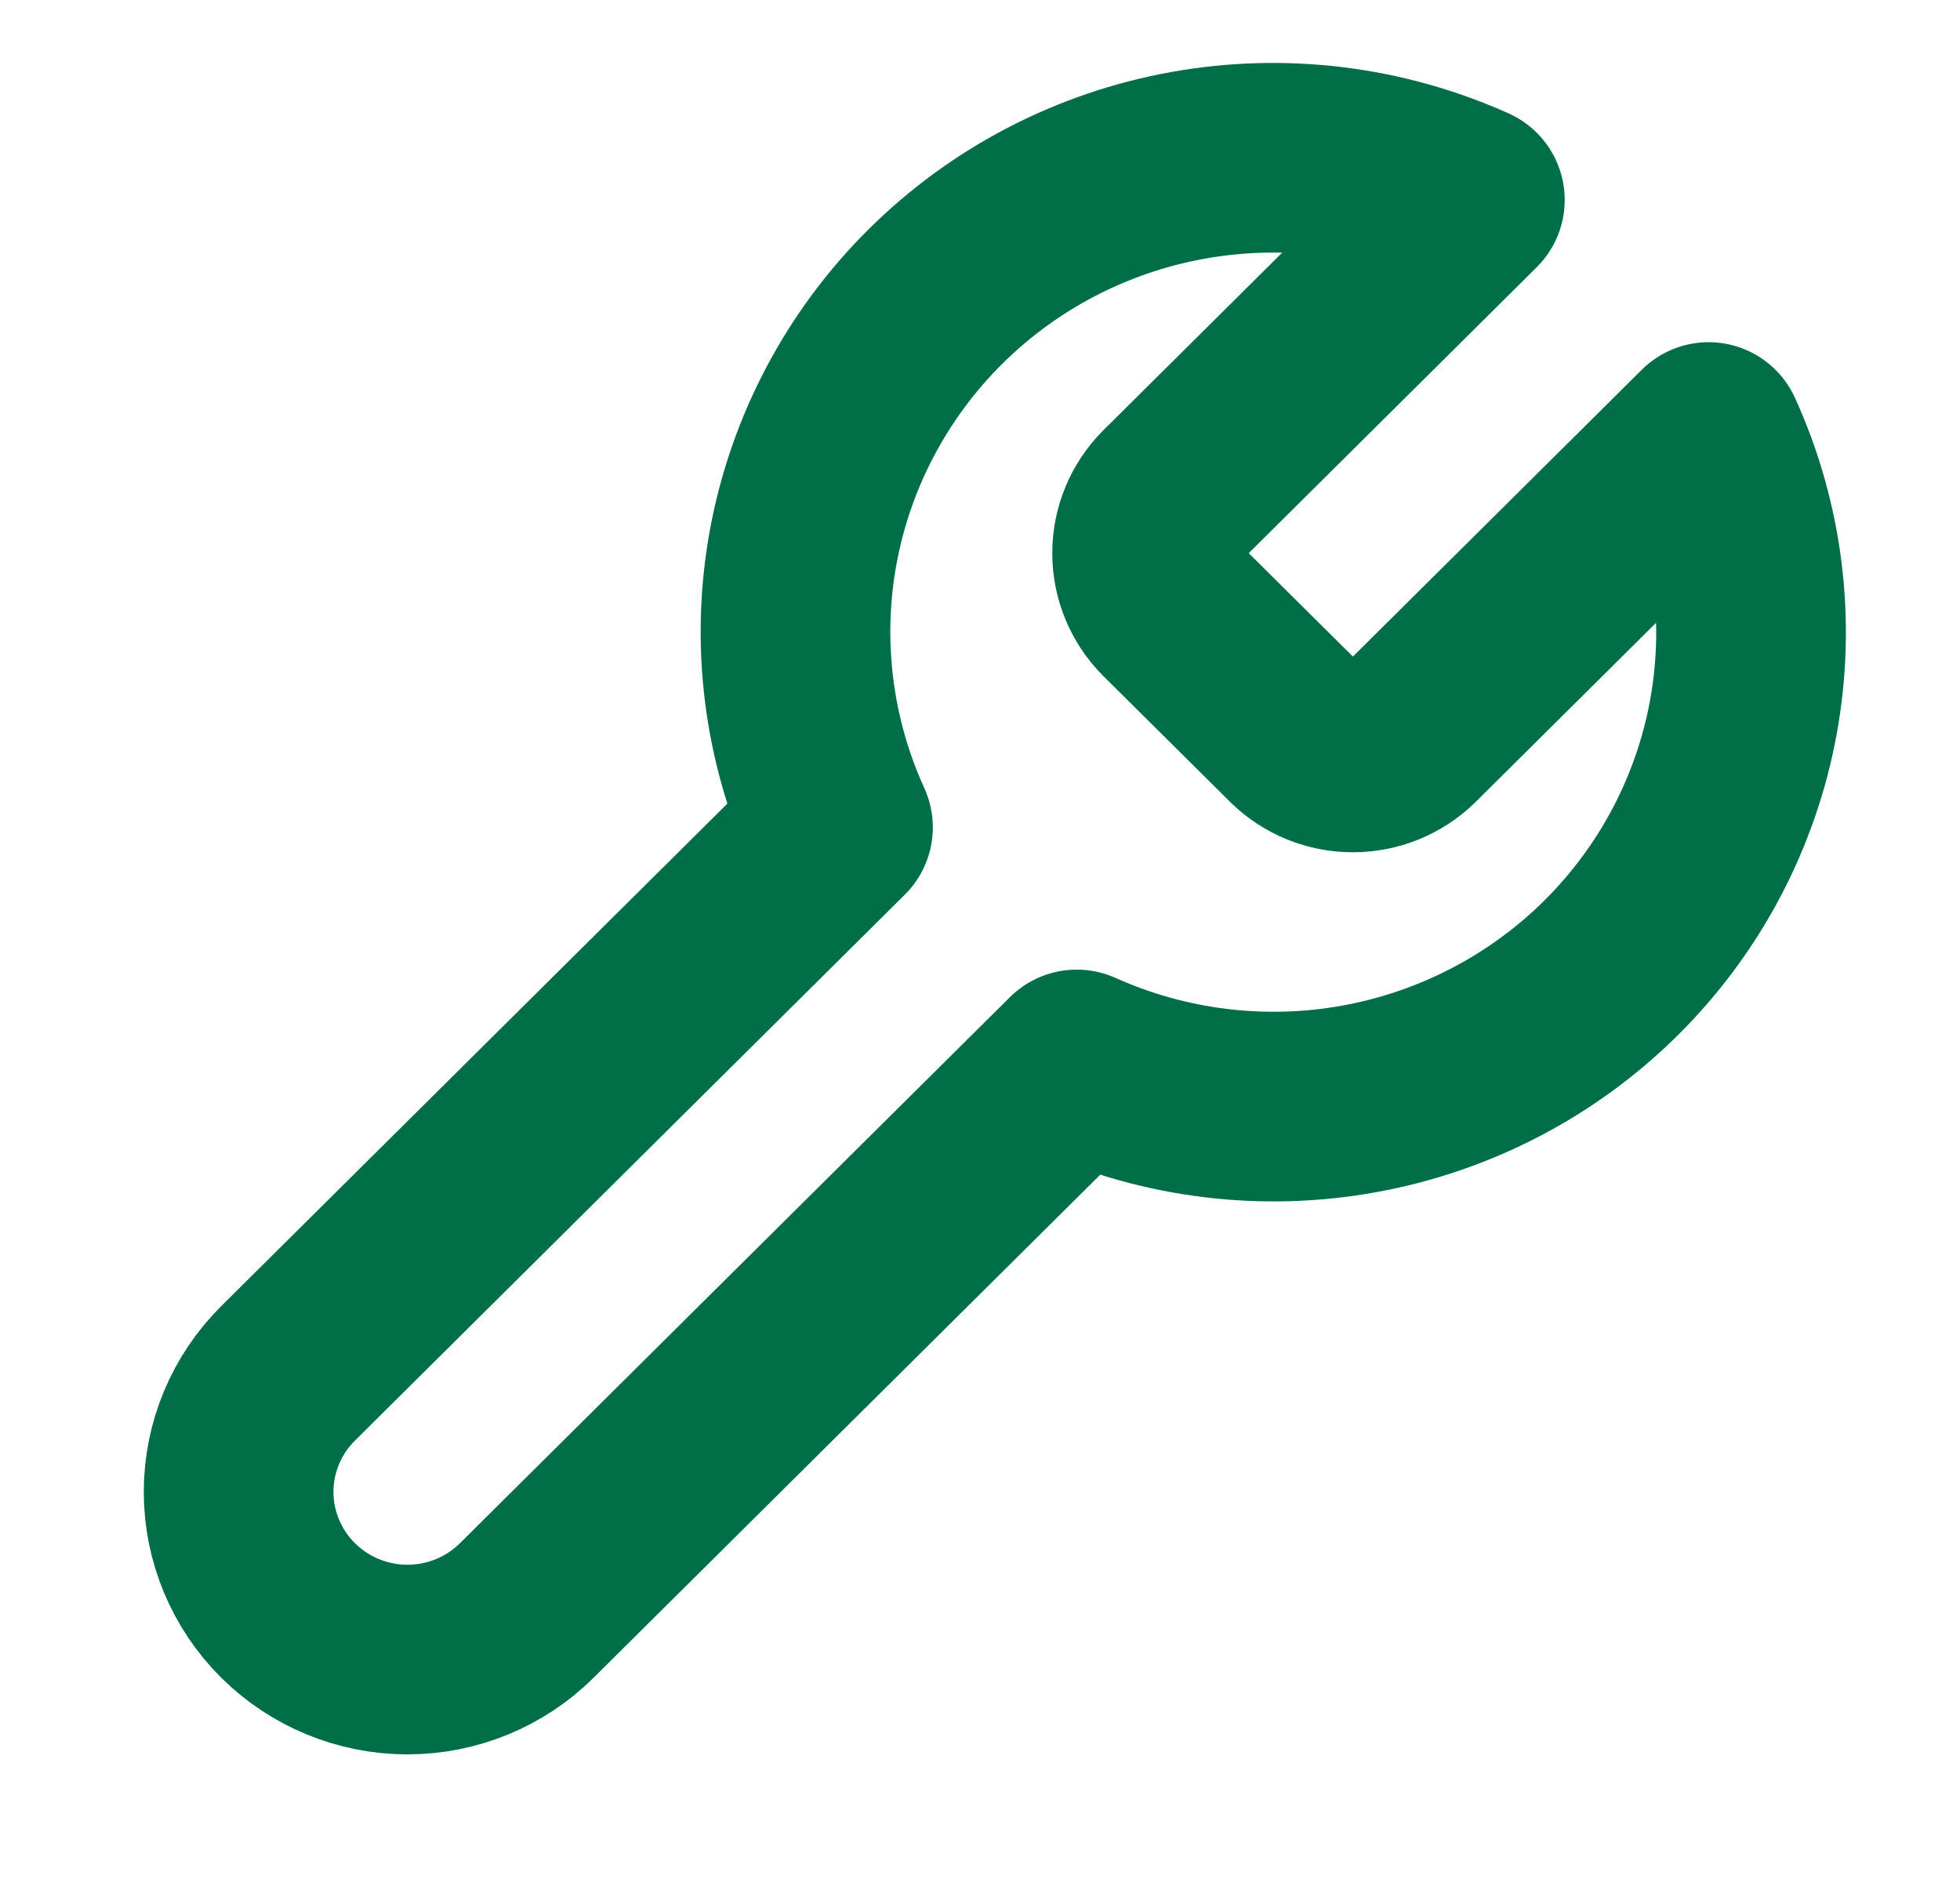
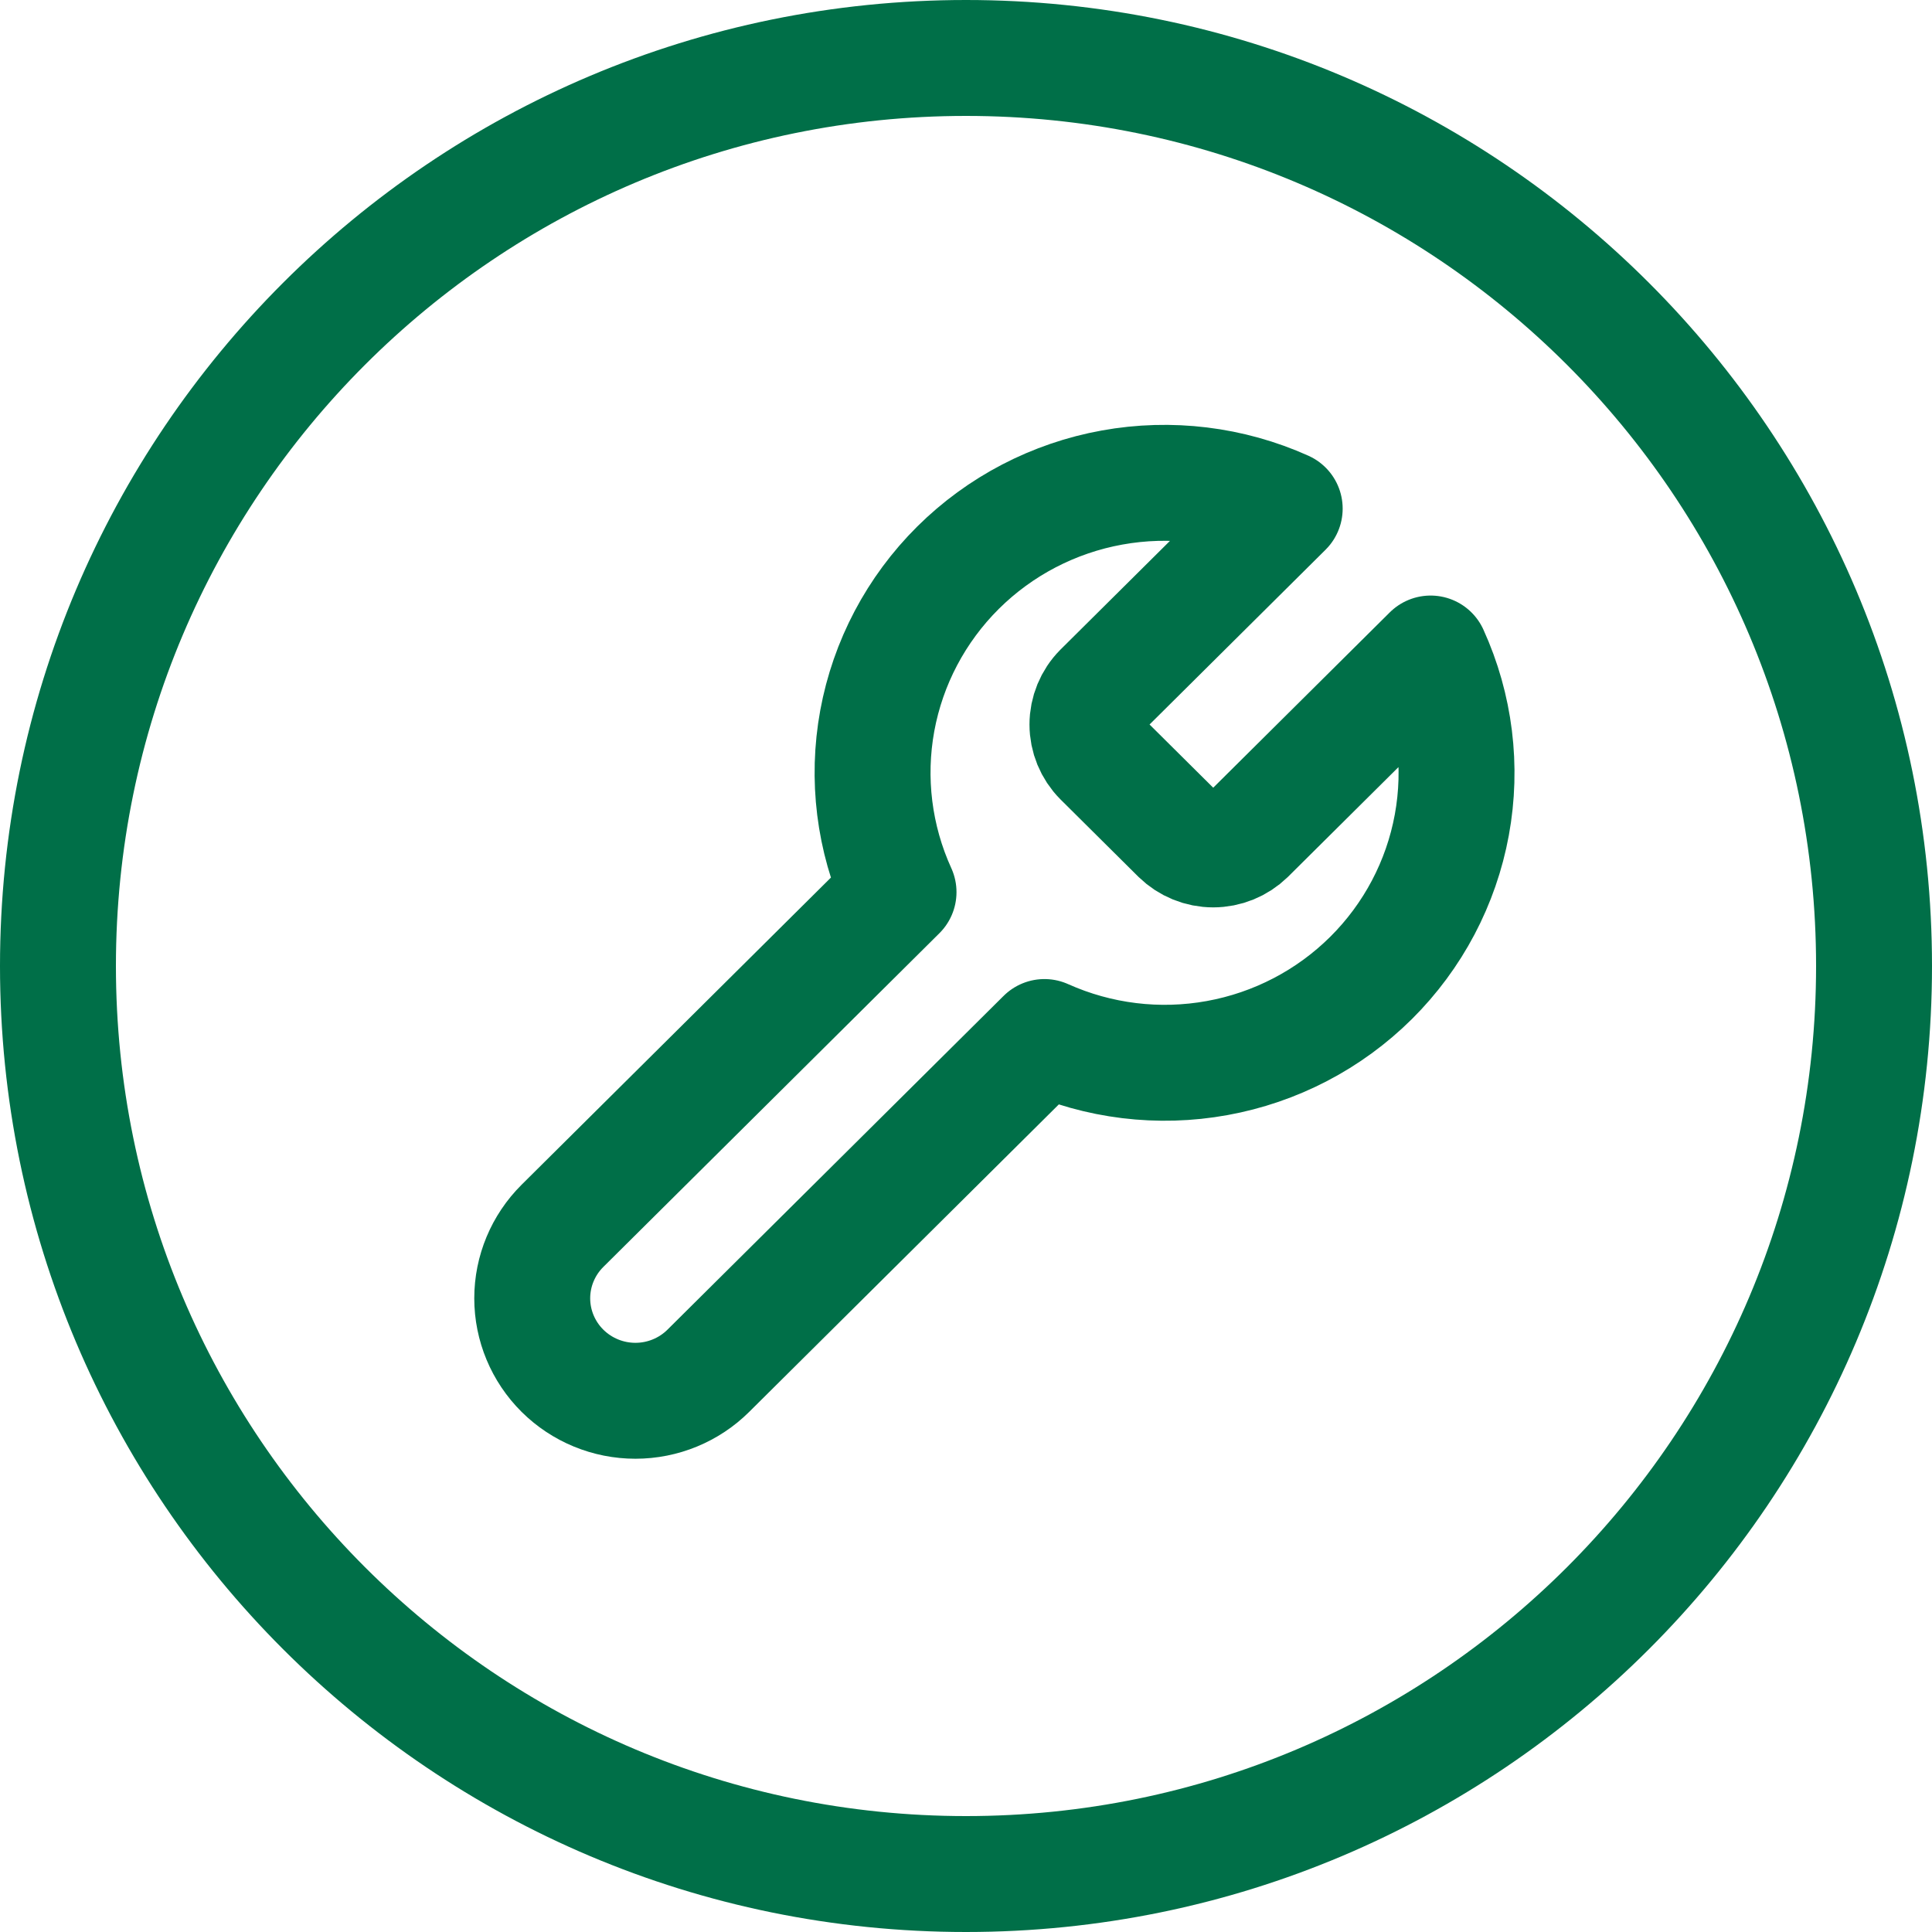
- <svg xmlns="http://www.w3.org/2000/svg" width="31" height="30" viewBox="0 0 31 30" fill="none">
-   <path d="M18.503 7.875C18.272 8.109 18.143 8.423 18.143 8.75C18.143 9.077 18.272 9.392 18.503 9.625L20.517 11.625C20.752 11.854 21.068 11.982 21.398 11.982C21.727 11.982 22.043 11.854 22.279 11.625L27.024 6.913C27.657 8.302 27.848 9.849 27.573 11.349C27.298 12.849 26.569 14.23 25.484 15.308C24.398 16.386 23.008 17.11 21.497 17.383C19.987 17.657 18.429 17.466 17.03 16.838L8.332 25.475C7.832 25.972 7.153 26.252 6.444 26.252C5.736 26.252 5.057 25.972 4.556 25.475C4.056 24.978 3.774 24.303 3.774 23.6C3.774 22.897 4.056 22.222 4.556 21.725L13.254 13.088C12.621 11.699 12.429 10.151 12.704 8.651C12.98 7.151 13.709 5.77 14.794 4.692C15.88 3.614 17.27 2.89 18.781 2.617C20.291 2.344 21.849 2.534 23.248 3.163L18.503 7.875Z" stroke="#006F48" stroke-width="3" stroke-linecap="round" stroke-linejoin="round" />
+ <svg xmlns="http://www.w3.org/2000/svg" width="50" height="50" viewBox="0 0 50 50" fill="none">
+   <rect x="1.5" y="1.5" width="47" height="47" rx="23.5" stroke="#006F48" stroke-width="3" />
+   <path d="M28.503 17.875C28.272 18.109 28.143 18.423 28.143 18.75C28.143 19.077 28.272 19.392 28.503 19.625L30.517 21.625C30.752 21.854 31.068 21.983 31.398 21.983C31.727 21.983 32.043 21.854 32.279 21.625L37.024 16.913C37.657 18.302 37.848 19.849 37.573 21.349C37.298 22.849 36.569 24.23 35.484 25.308C34.398 26.386 33.008 27.11 31.497 27.383C29.987 27.657 28.429 27.466 27.03 26.838L18.332 35.475C17.832 35.972 17.153 36.252 16.444 36.252C15.736 36.252 15.057 35.972 14.556 35.475C14.056 34.978 13.774 34.303 13.774 33.6C13.774 32.897 14.056 32.222 14.556 31.725L23.254 23.088C22.621 21.699 22.429 20.151 22.704 18.651C22.98 17.151 23.709 15.77 24.794 14.692C25.88 13.614 27.27 12.89 28.781 12.617C30.291 12.344 31.849 12.534 33.248 13.163L28.503 17.875Z" stroke="#006F48" stroke-width="3" stroke-linecap="round" stroke-linejoin="round" />
</svg>
